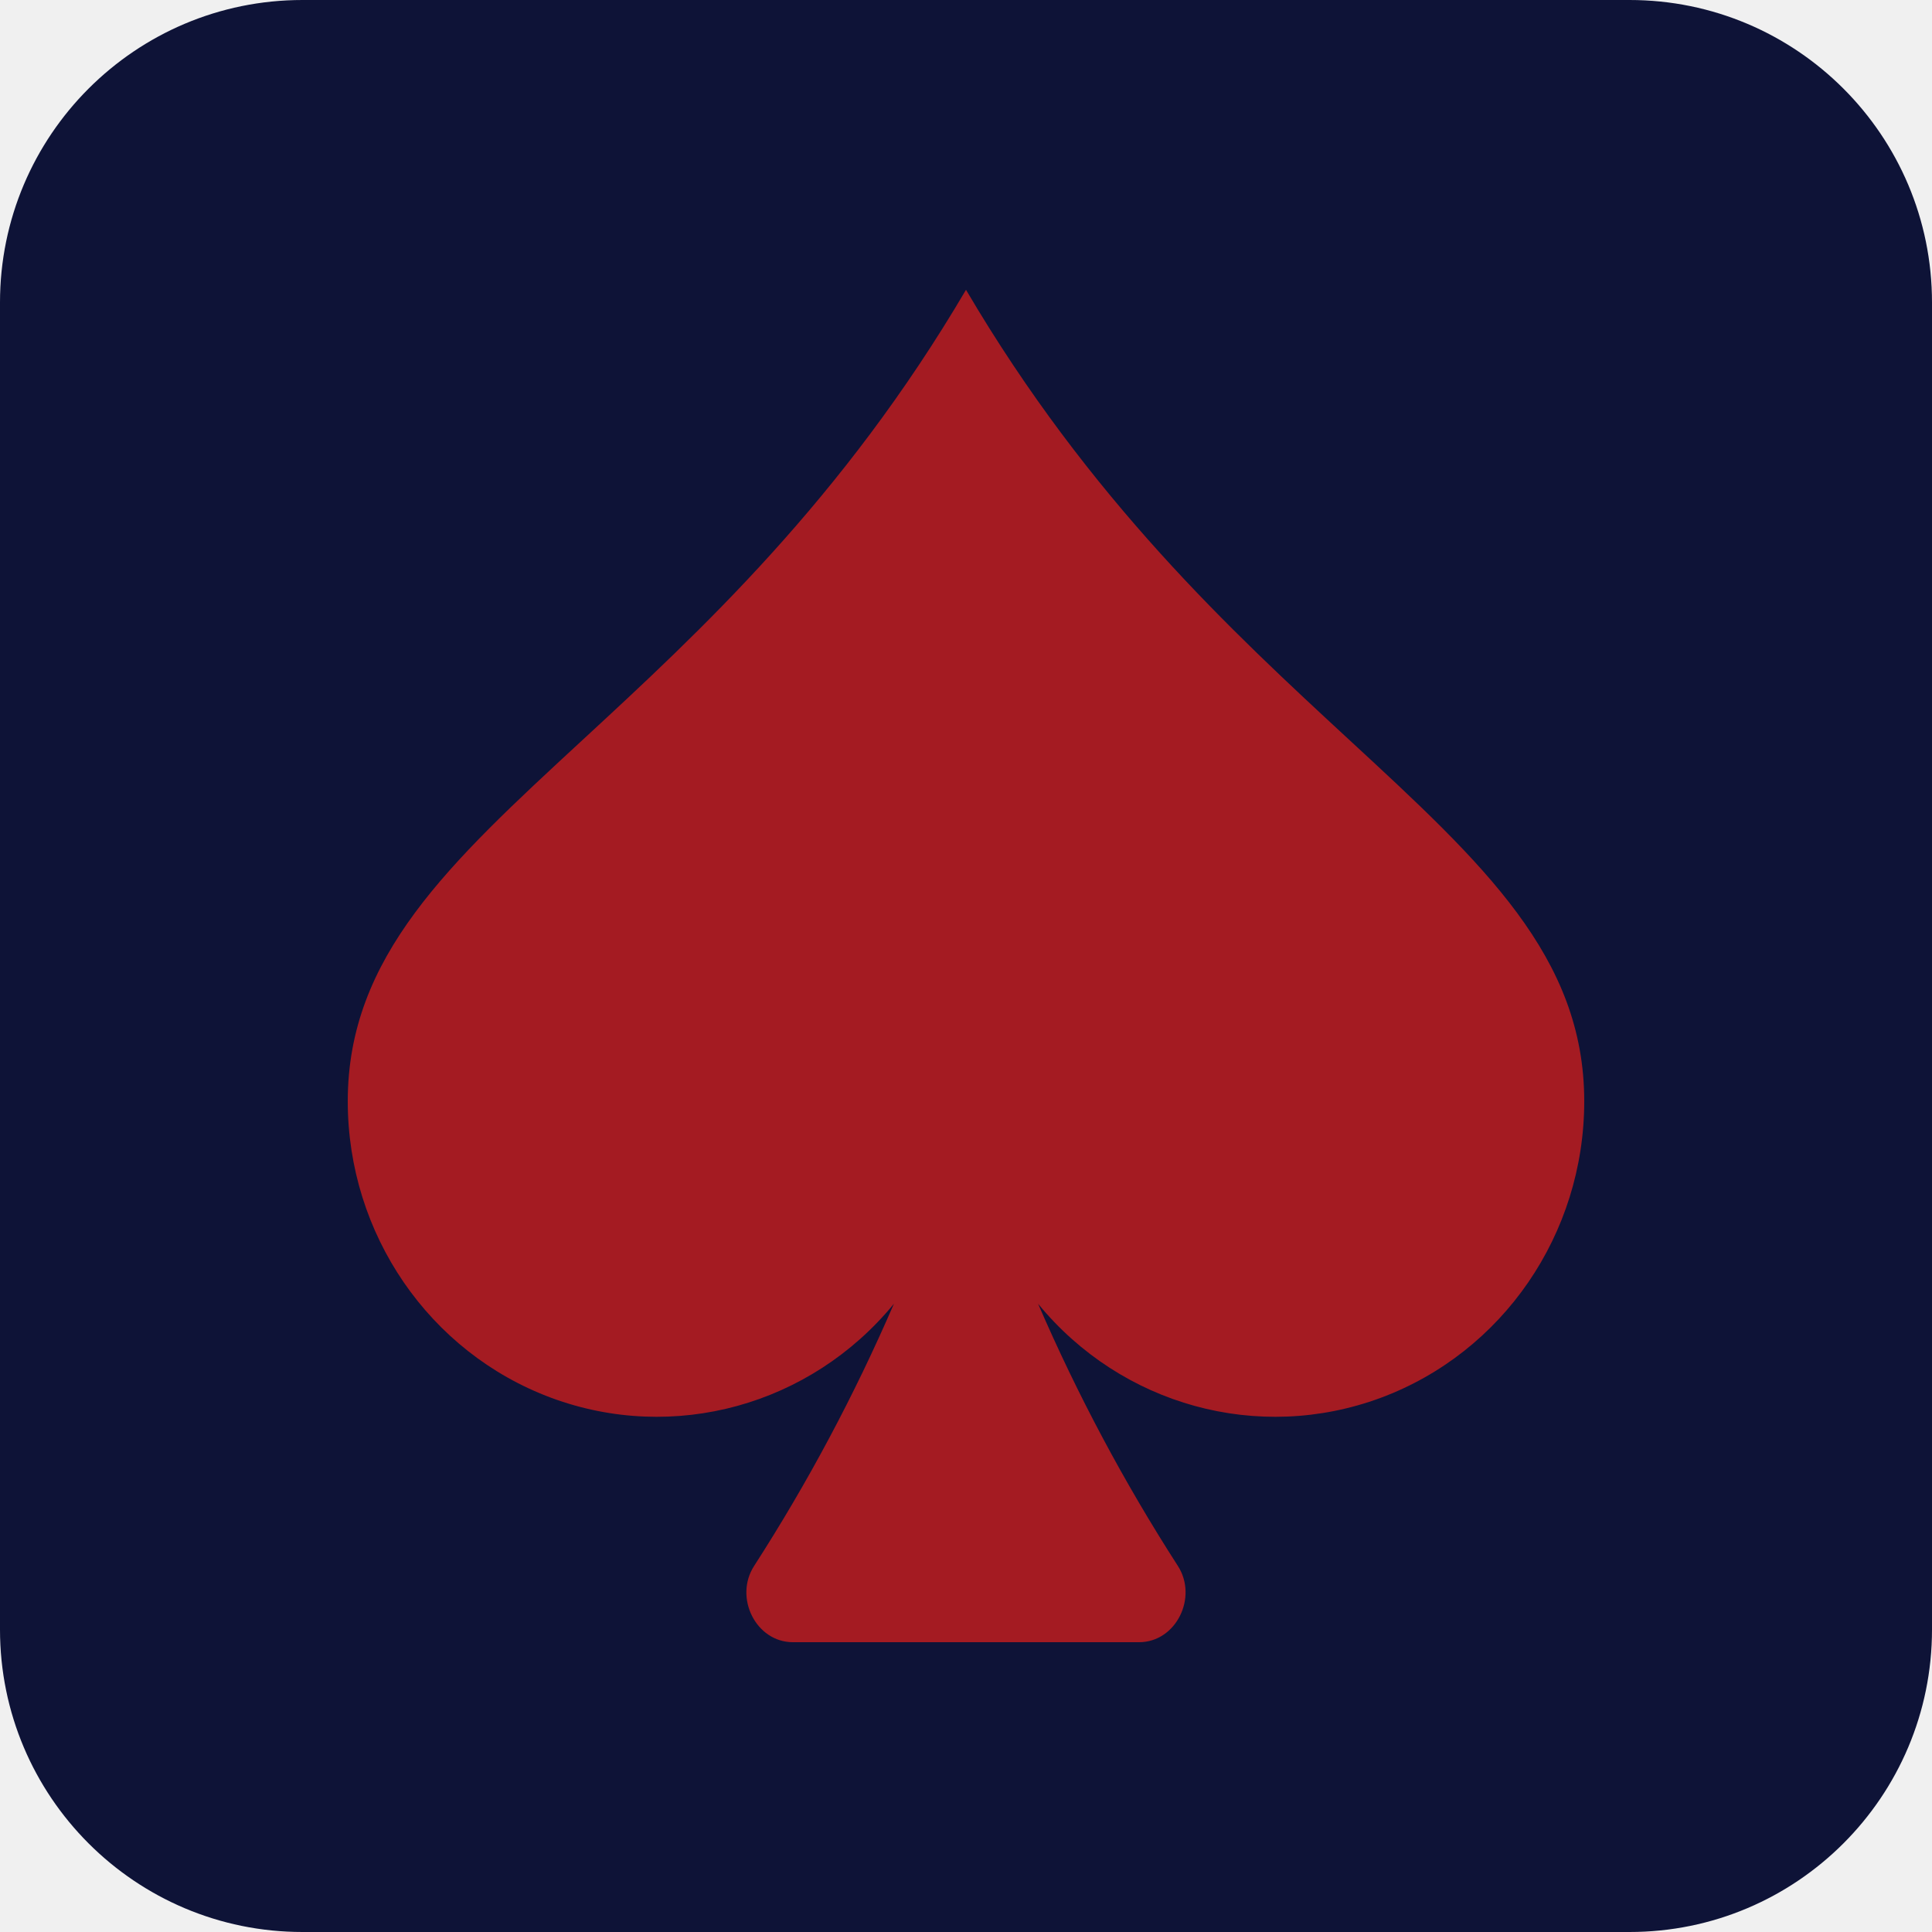
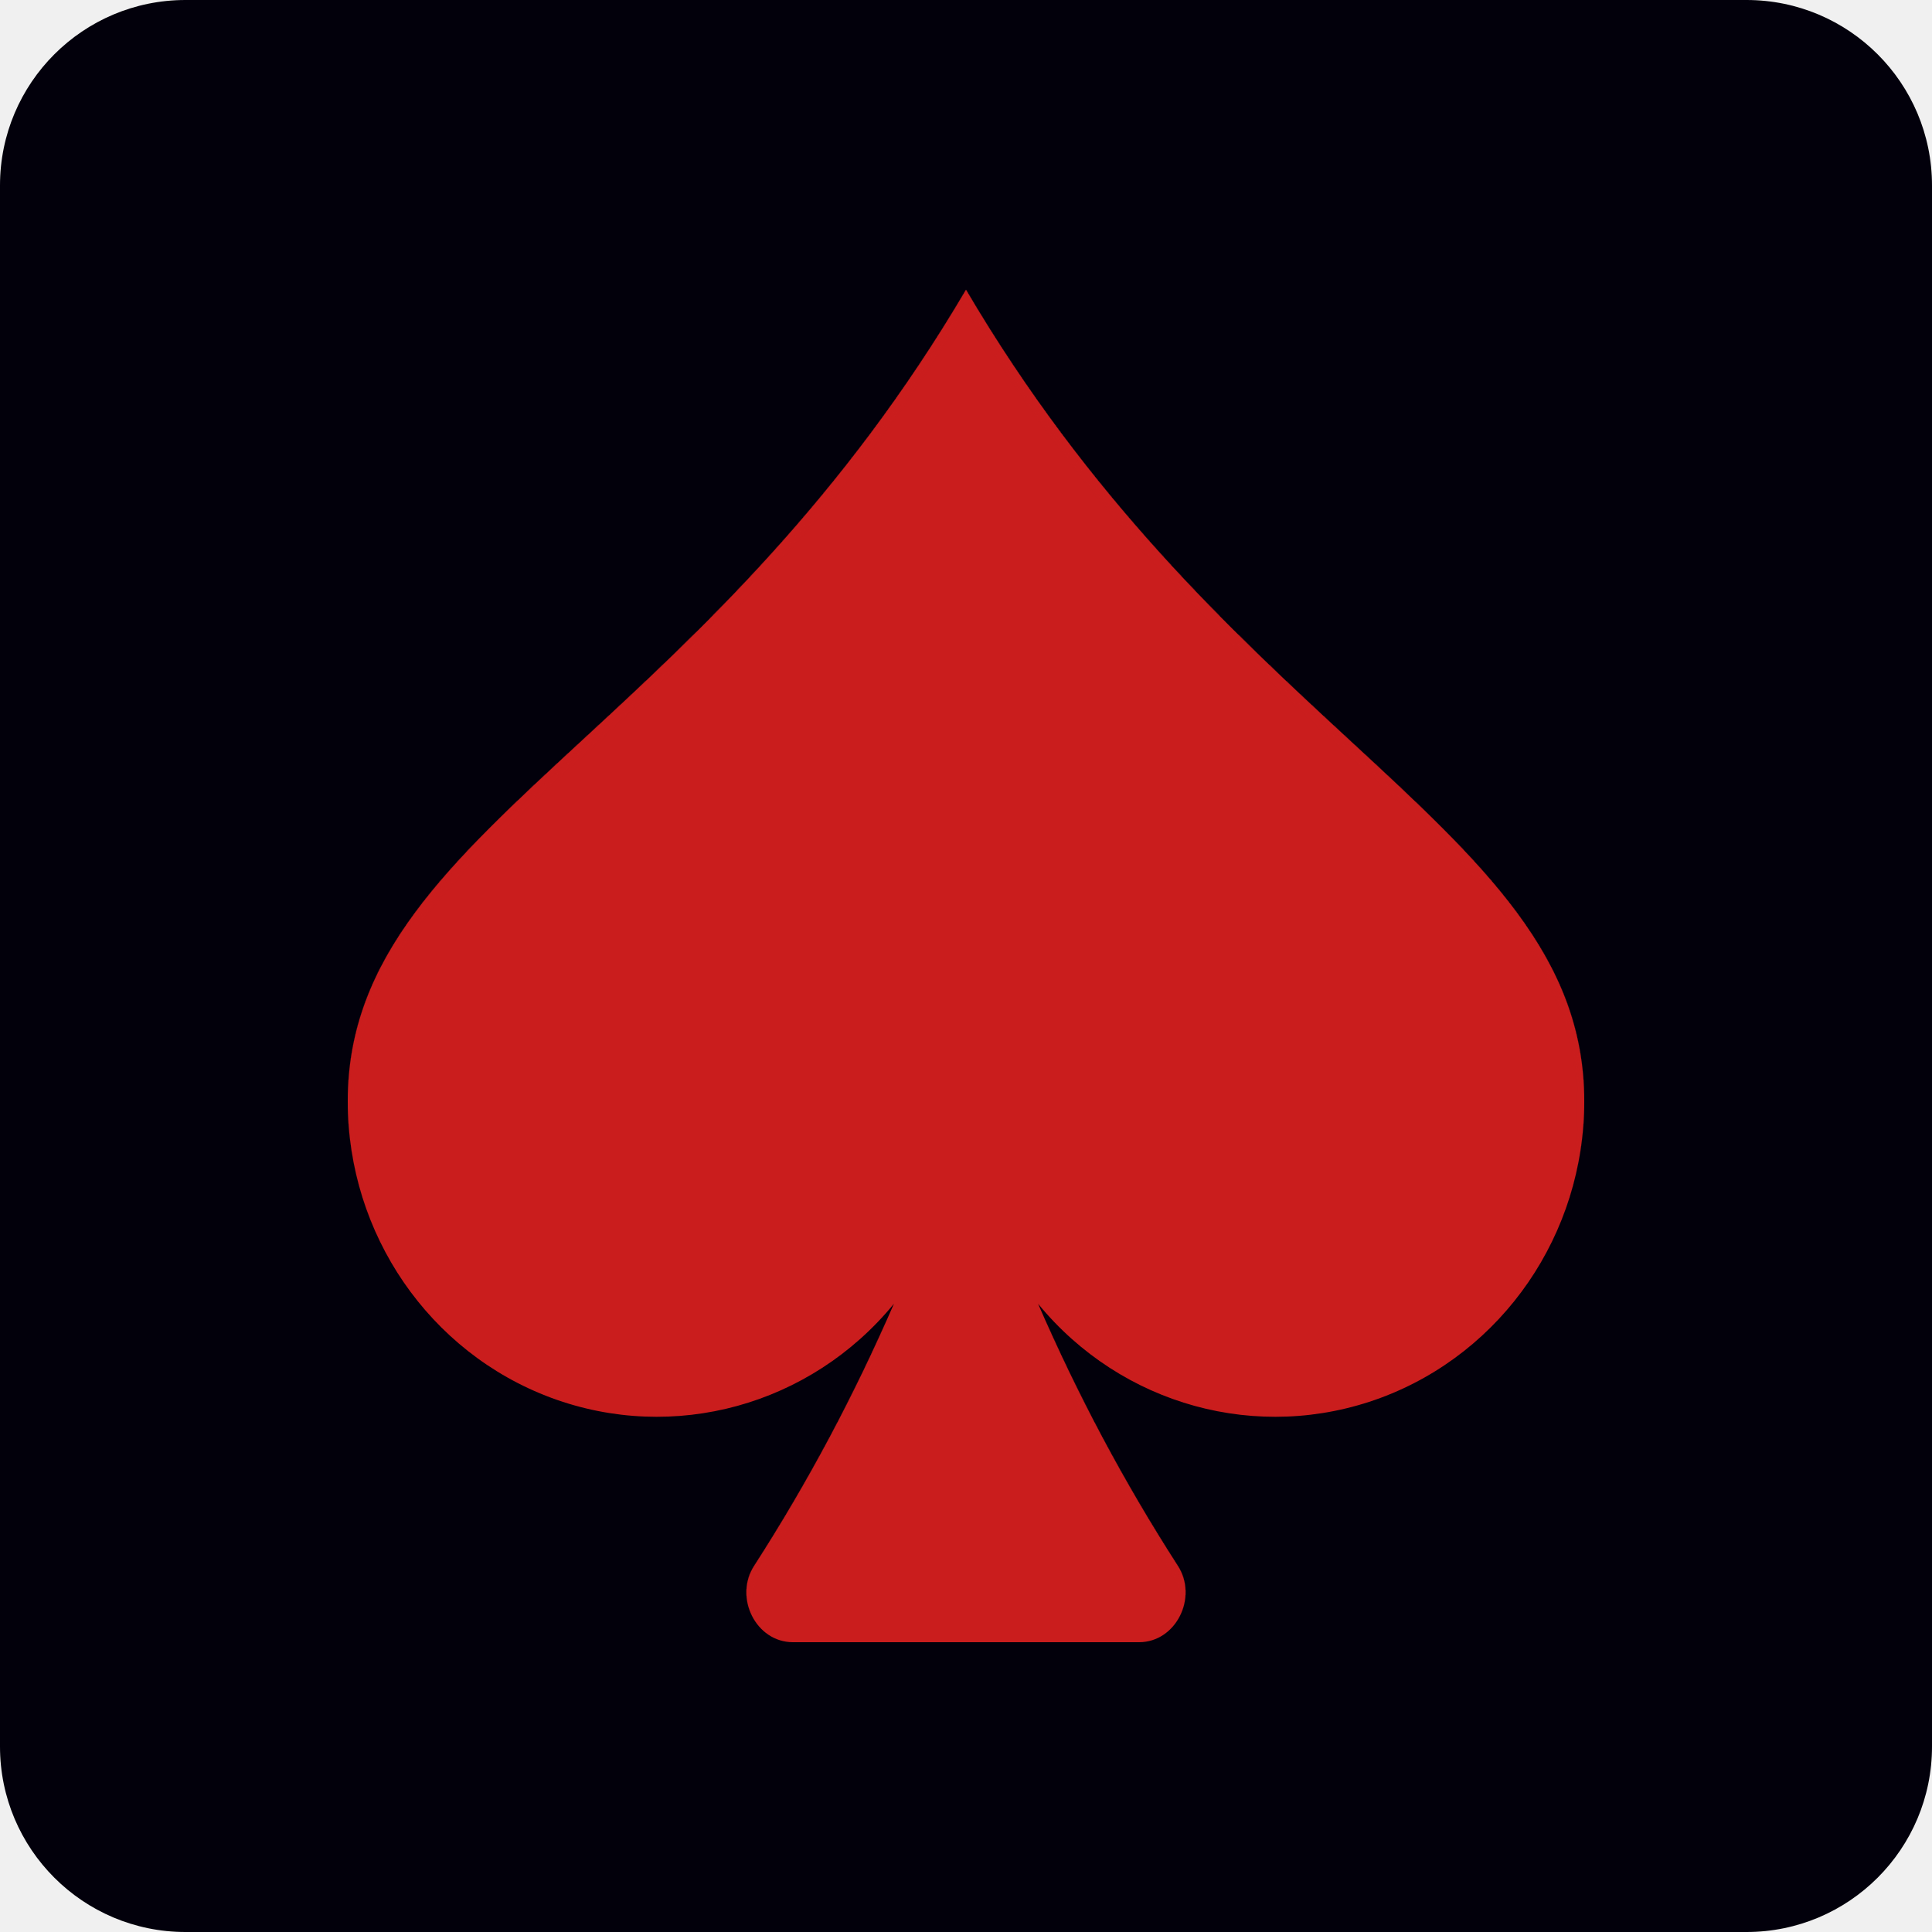
- <svg xmlns="http://www.w3.org/2000/svg" width="128" height="128" viewBox="0 0 128 128" fill="none">
-   <g clip-path="url(#clip0_452_64)">
-     <path d="M107.96 0H20.04C8.972 0 0 8.972 0 20.04V107.96C0 119.028 8.972 128 20.04 128H107.96C119.028 128 128 119.028 128 107.96V20.04C128 8.972 119.028 0 107.96 0Z" fill="#0E1337" />
-     <path d="M59.225 86.377C53.696 93.121 44.625 95.611 36.527 92.611C28.434 89.606 23.04 81.753 23.04 72.96C23.04 63.392 29.708 57.233 38.602 49.019C46.362 41.851 55.818 33.117 64 19.2C72.182 33.117 81.638 41.851 89.393 49.019C98.287 57.233 104.96 63.392 104.96 72.96C104.96 81.753 99.566 89.606 91.473 92.611C83.375 95.611 74.304 93.121 68.775 86.377C71.386 92.415 74.481 98.223 78.033 103.74C79.385 105.832 77.913 108.8 75.469 108.8H52.531C50.081 108.8 48.609 105.832 49.967 103.74C53.52 98.223 56.614 92.415 59.225 86.377Z" fill="#A41B22" />
+ <svg xmlns="http://www.w3.org/2000/svg" width="500" height="500" viewBox="0 0 500 500" fill="none">
+   <g clip-path="url(#clip0_707_152)">
+     <rect width="500" height="500" rx="48" fill="#02000B" />
+     <g filter="url(#filter0_i_707_152)">
+       <path d="M231.348 337.412C209.751 363.753 174.317 373.48 142.683 361.762C111.069 350.022 90 319.346 90 285C90 247.625 116.047 223.566 150.79 191.48C181.104 163.48 218.04 129.361 250 75C281.96 129.361 318.896 163.48 349.19 191.48C383.932 223.566 410 247.625 410 285C410 319.346 388.931 350.022 357.317 361.762C325.683 373.48 290.249 363.753 268.652 337.412C278.851 360.994 290.939 383.685 304.816 405.234C310.099 413.406 304.349 425 294.8 425H205.2C195.631 425 189.881 413.406 195.184 405.234C209.061 383.685 221.149 360.994 231.348 337.412Z" fill="#CA1D1D" />
+     </g>
  </g>
  <defs>
-     <clipPath id="clip0_452_64">
-       <rect width="128" height="128" fill="white" />
+     <filter id="filter0_i_707_152" x="90" y="75" width="320" height="352" filterUnits="userSpaceOnUse" color-interpolation-filters="sRGB">
+       <feFlood flood-opacity="0" result="BackgroundImageFix" />
+       <feBlend mode="normal" in="SourceGraphic" in2="BackgroundImageFix" result="shape" />
+       <feColorMatrix in="SourceAlpha" type="matrix" values="0 0 0 0 0 0 0 0 0 0 0 0 0 0 0 0 0 0 127 0" result="hardAlpha" />
+       <feOffset dy="2" />
+       <feGaussianBlur stdDeviation="1" />
+       <feComposite in2="hardAlpha" operator="arithmetic" k2="-1" k3="1" />
+       <feColorMatrix type="matrix" values="0 0 0 0 0.792 0 0 0 0 0.114 0 0 0 0 0.114 0 0 0 0.2 0" />
+       <feBlend mode="normal" in2="shape" result="effect1_innerShadow_707_152" />
+     </filter>
+     <clipPath id="clip0_707_152">
+       <rect width="500" height="500" fill="white" />
    </clipPath>
  </defs>
</svg>
